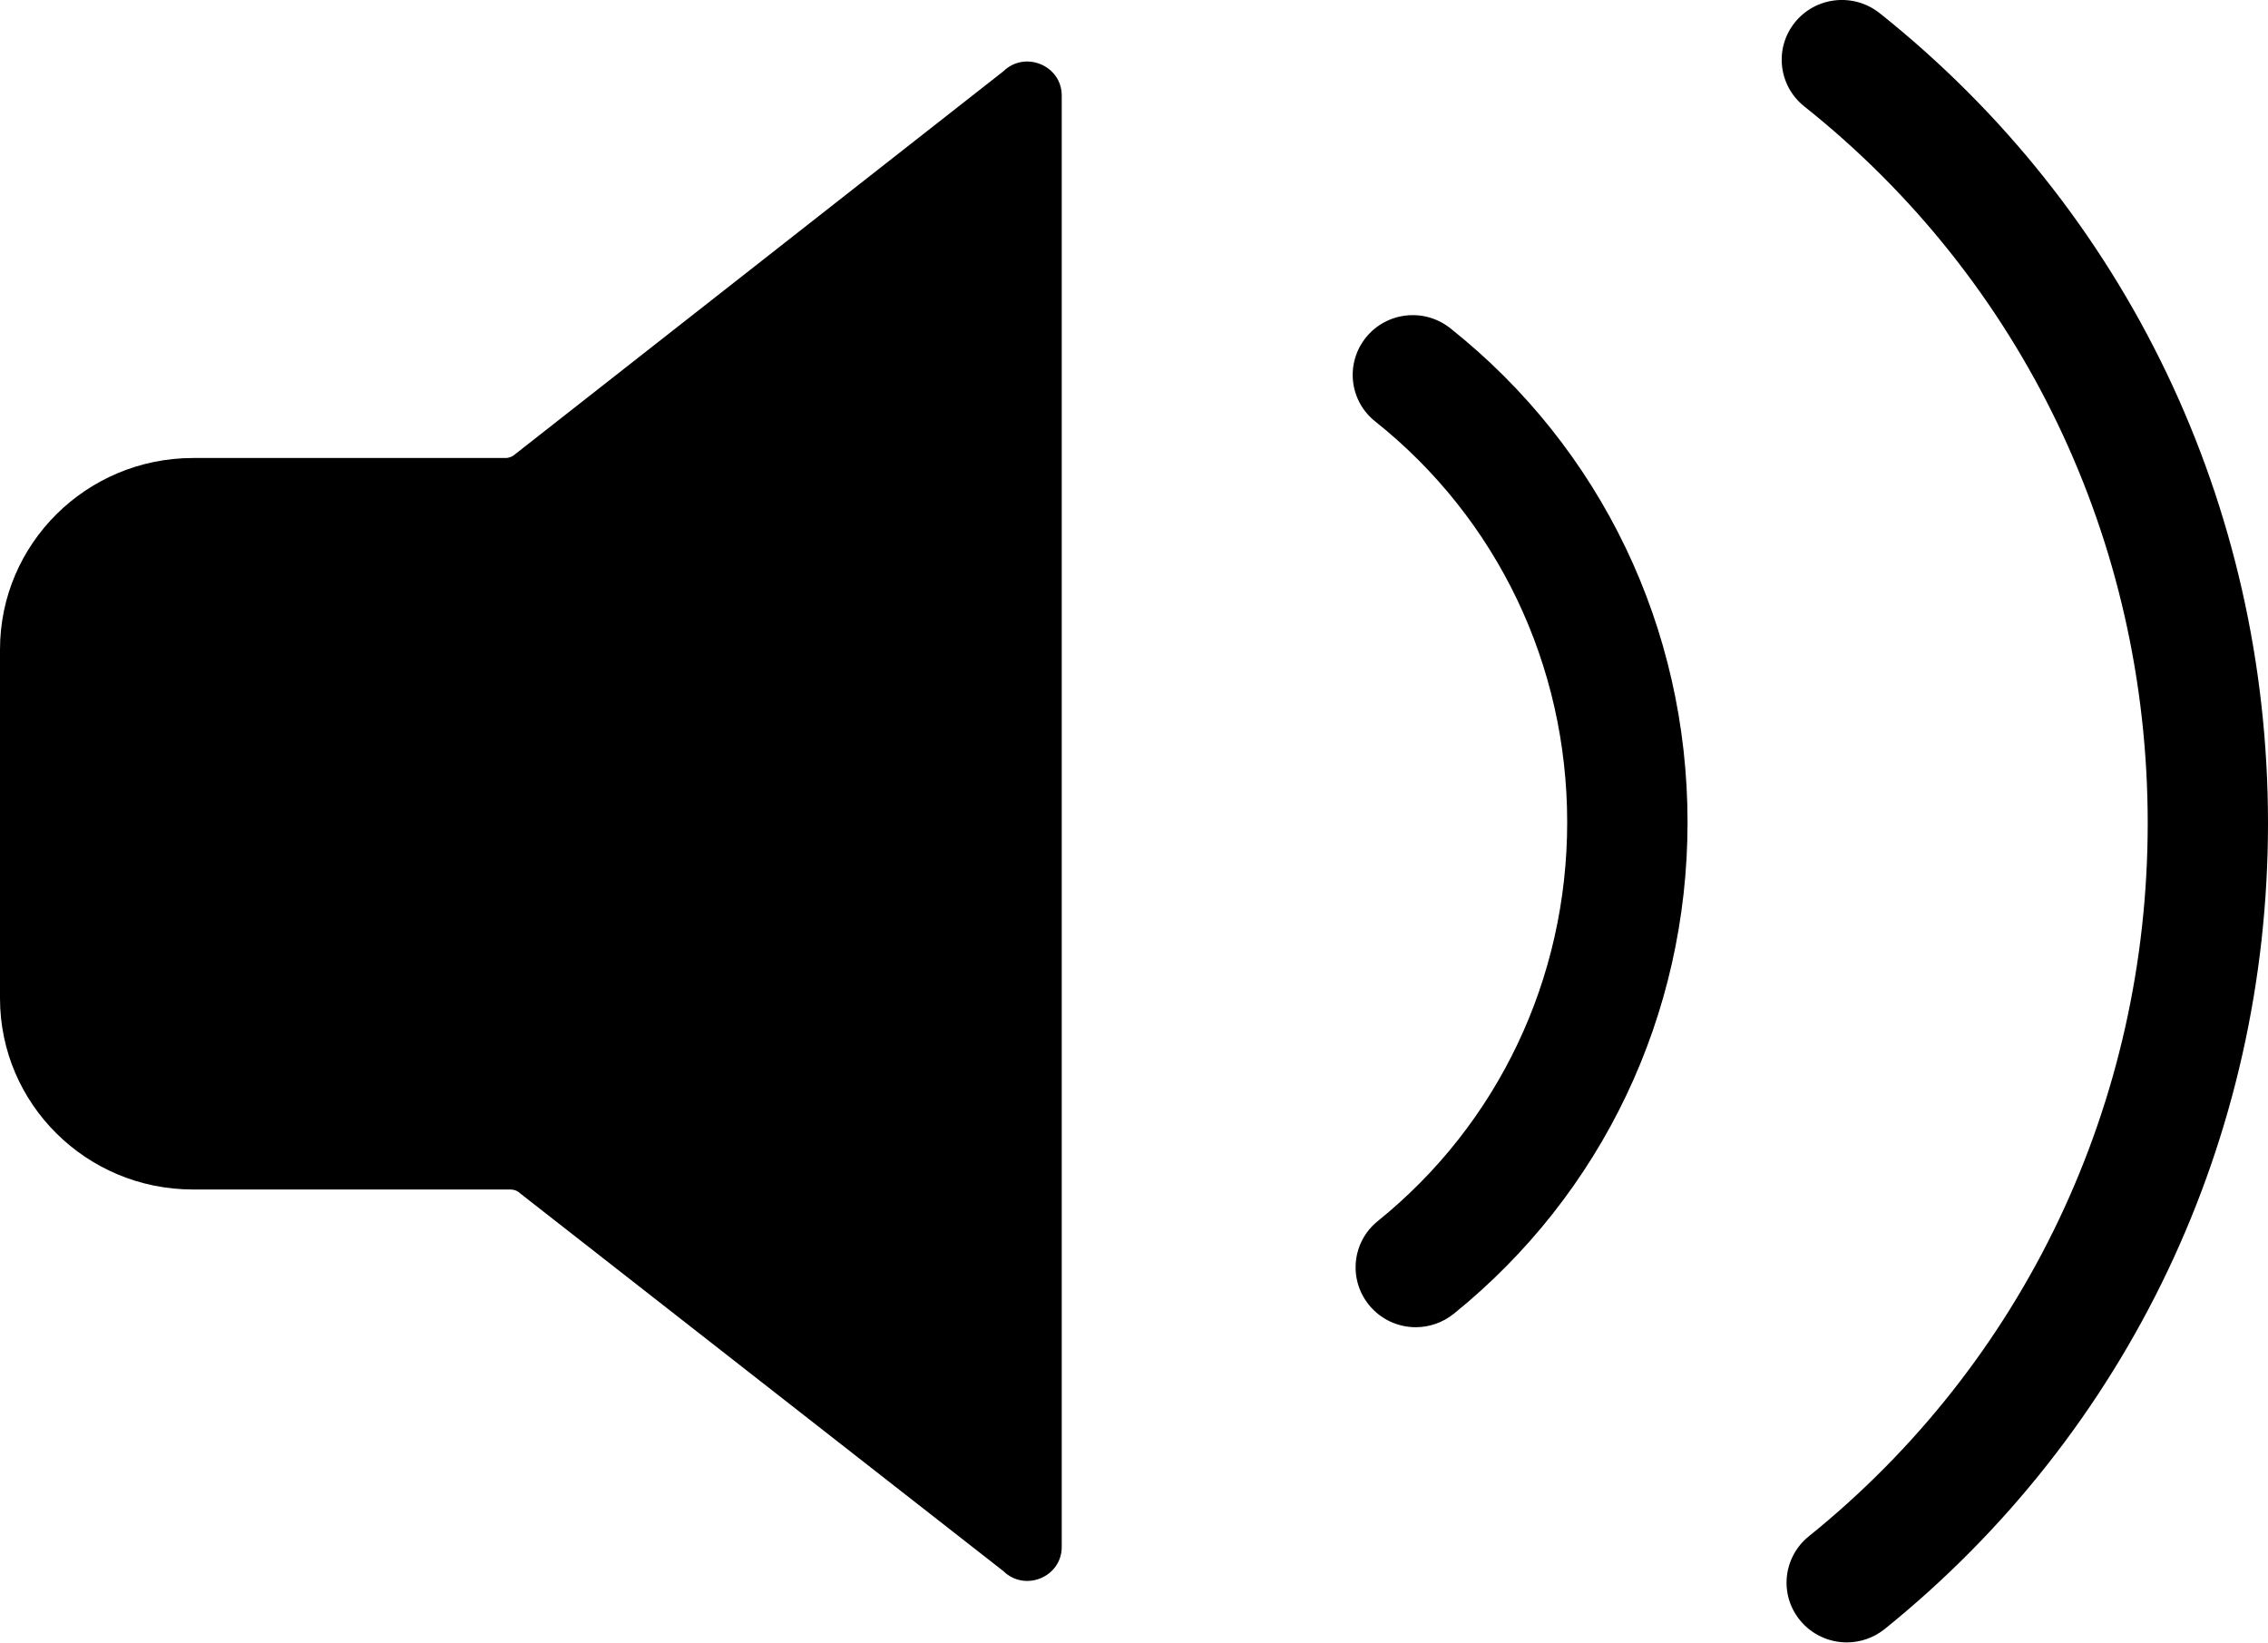
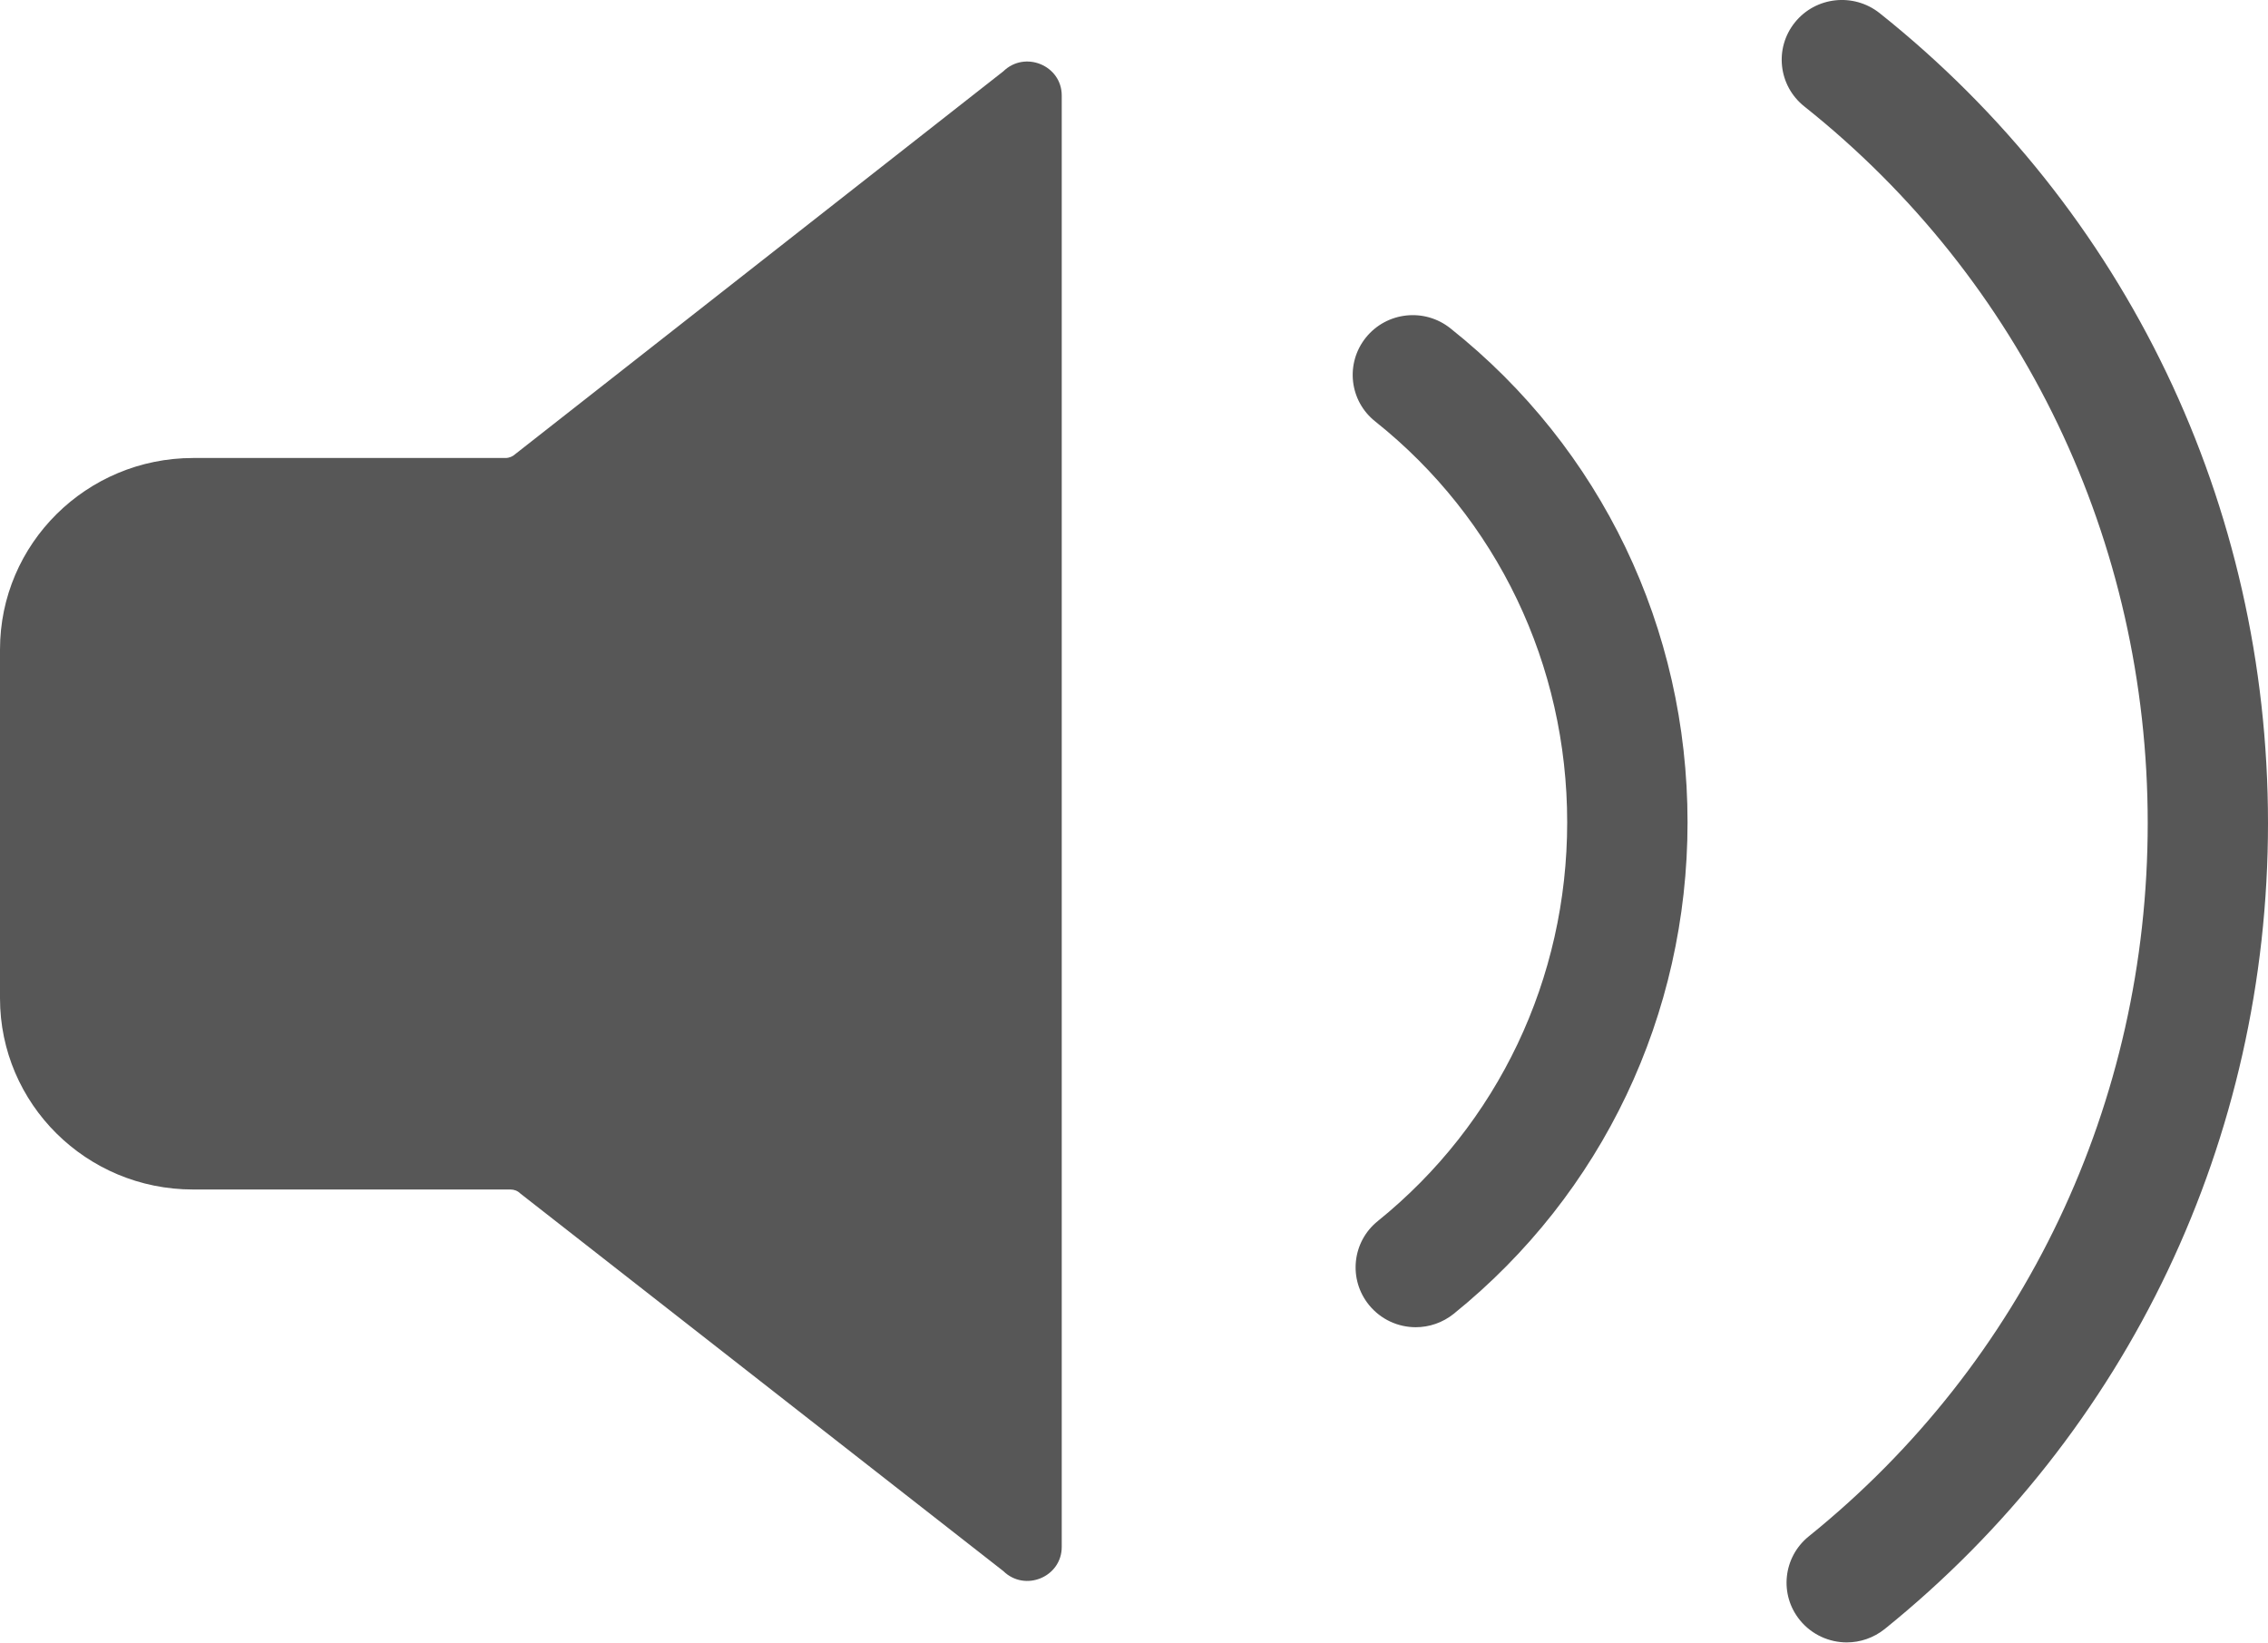
- <svg xmlns="http://www.w3.org/2000/svg" width="29" height="21" viewBox="0 0 29 21" fill="none">
-   <path fill-rule="evenodd" clip-rule="evenodd" d="M12.829 0.912C13.106 0.642 13.576 0.837 13.576 1.221V10.421V10.577V19.779C13.576 20.164 13.106 20.359 12.829 20.088L6.653 15.26C6.619 15.226 6.574 15.209 6.527 15.209H2.467C1.104 15.209 0 14.114 0 12.764V8.305C0 6.952 1.107 5.856 2.47 5.856H6.464C6.511 5.856 6.557 5.836 6.59 5.805L12.829 0.912ZM18.547 4.199C20.474 5.731 21.578 8.033 21.578 10.514C21.578 12.975 20.488 15.264 18.589 16.798C18.446 16.913 18.273 16.97 18.103 16.97C17.879 16.97 17.658 16.873 17.506 16.687C17.238 16.359 17.288 15.878 17.617 15.613C19.156 14.371 20.039 12.513 20.039 10.514C20.039 8.5 19.144 6.631 17.585 5.389C17.253 5.126 17.2 4.646 17.465 4.316C17.731 3.986 18.215 3.933 18.547 4.199ZM24.033 0.167C27.19 2.681 29 6.457 29 10.525C29 14.56 27.214 18.316 24.099 20.829C23.956 20.943 23.785 21 23.614 21C23.391 21 23.168 20.903 23.016 20.717C22.748 20.39 22.799 19.91 23.128 19.644C25.882 17.423 27.462 14.098 27.462 10.525C27.462 6.921 25.861 3.581 23.07 1.36C22.739 1.096 22.685 0.616 22.951 0.286C23.216 -0.043 23.7 -0.096 24.033 0.167Z" fill="black" />
+ <svg xmlns="http://www.w3.org/2000/svg" width="29" height="21" viewBox="0 0 29 21" fill="#575757">
+   <path fill-rule="evenodd" clip-rule="evenodd" d="M12.829 0.912C13.106 0.642 13.576 0.837 13.576 1.221V10.421V10.577V19.779C13.576 20.164 13.106 20.359 12.829 20.088L6.653 15.26C6.619 15.226 6.574 15.209 6.527 15.209H2.467C1.104 15.209 0 14.114 0 12.764V8.305C0 6.952 1.107 5.856 2.47 5.856H6.464C6.511 5.856 6.557 5.836 6.59 5.805L12.829 0.912ZM18.547 4.199C20.474 5.731 21.578 8.033 21.578 10.514C21.578 12.975 20.488 15.264 18.589 16.798C18.446 16.913 18.273 16.97 18.103 16.97C17.879 16.97 17.658 16.873 17.506 16.687C17.238 16.359 17.288 15.878 17.617 15.613C19.156 14.371 20.039 12.513 20.039 10.514C20.039 8.5 19.144 6.631 17.585 5.389C17.253 5.126 17.2 4.646 17.465 4.316C17.731 3.986 18.215 3.933 18.547 4.199ZM24.033 0.167C27.19 2.681 29 6.457 29 10.525C29 14.56 27.214 18.316 24.099 20.829C23.956 20.943 23.785 21 23.614 21C23.391 21 23.168 20.903 23.016 20.717C22.748 20.39 22.799 19.91 23.128 19.644C25.882 17.423 27.462 14.098 27.462 10.525C27.462 6.921 25.861 3.581 23.07 1.36C22.739 1.096 22.685 0.616 22.951 0.286C23.216 -0.043 23.7 -0.096 24.033 0.167Z" />
</svg>
